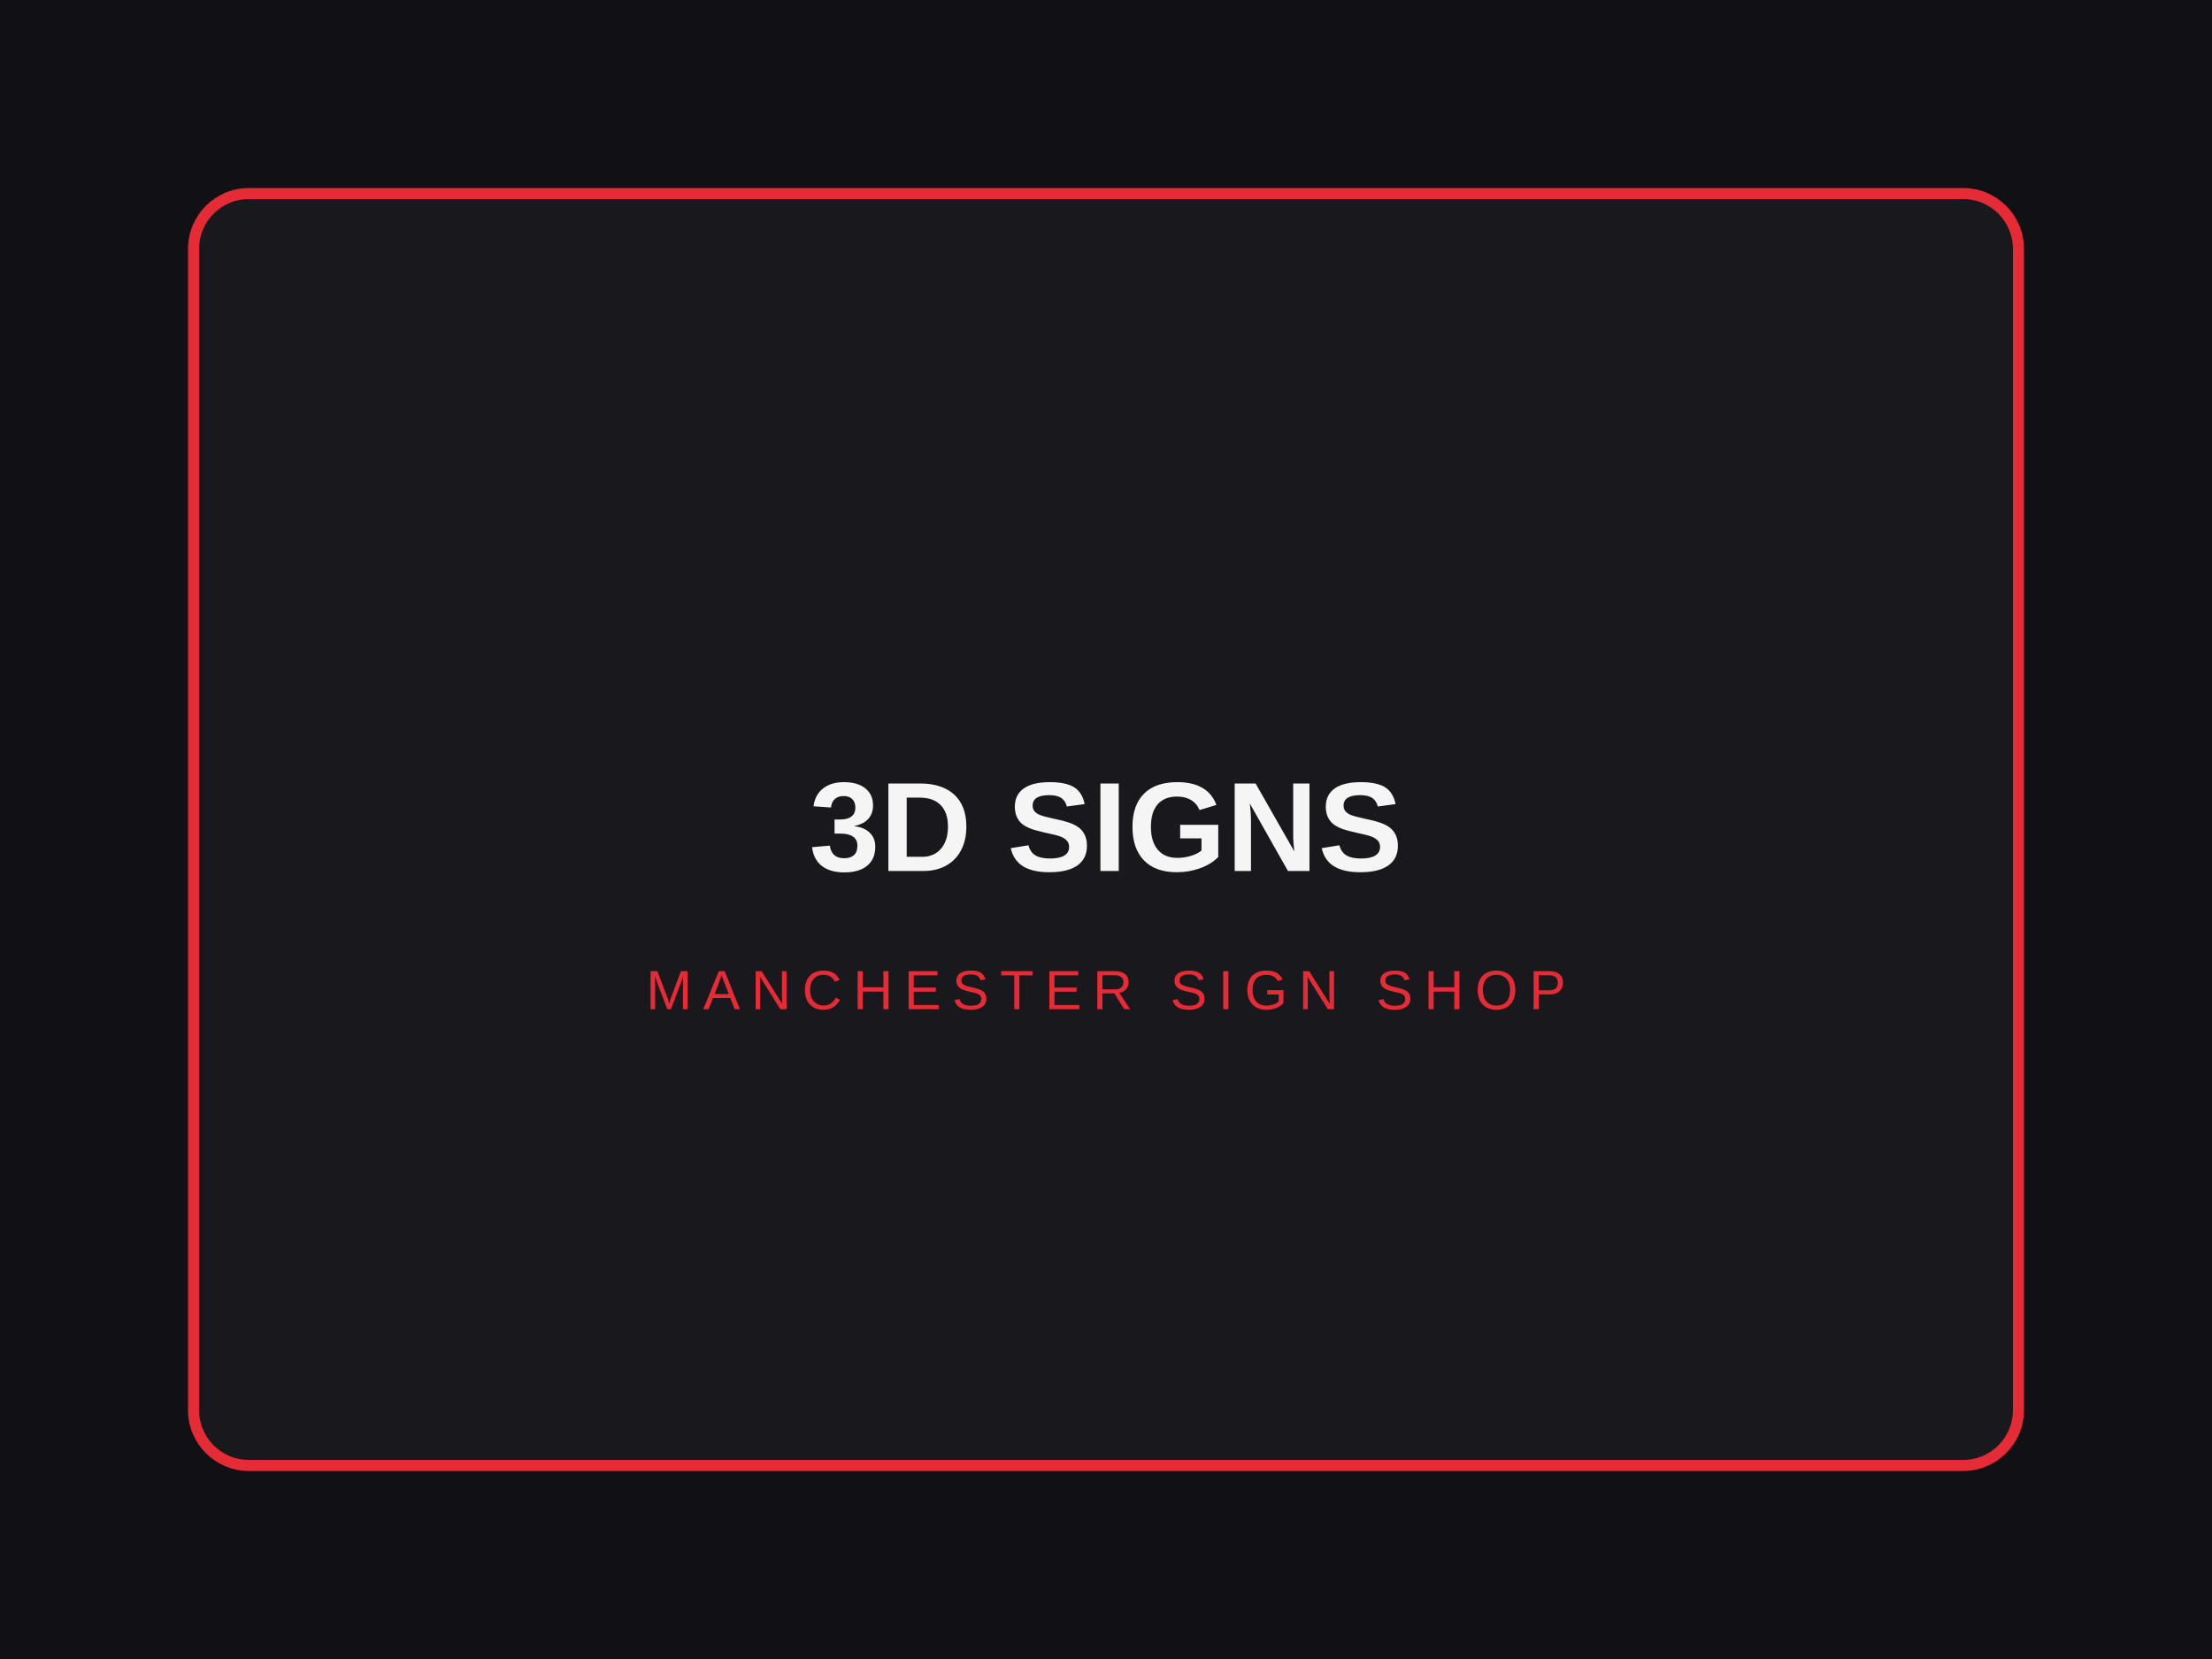
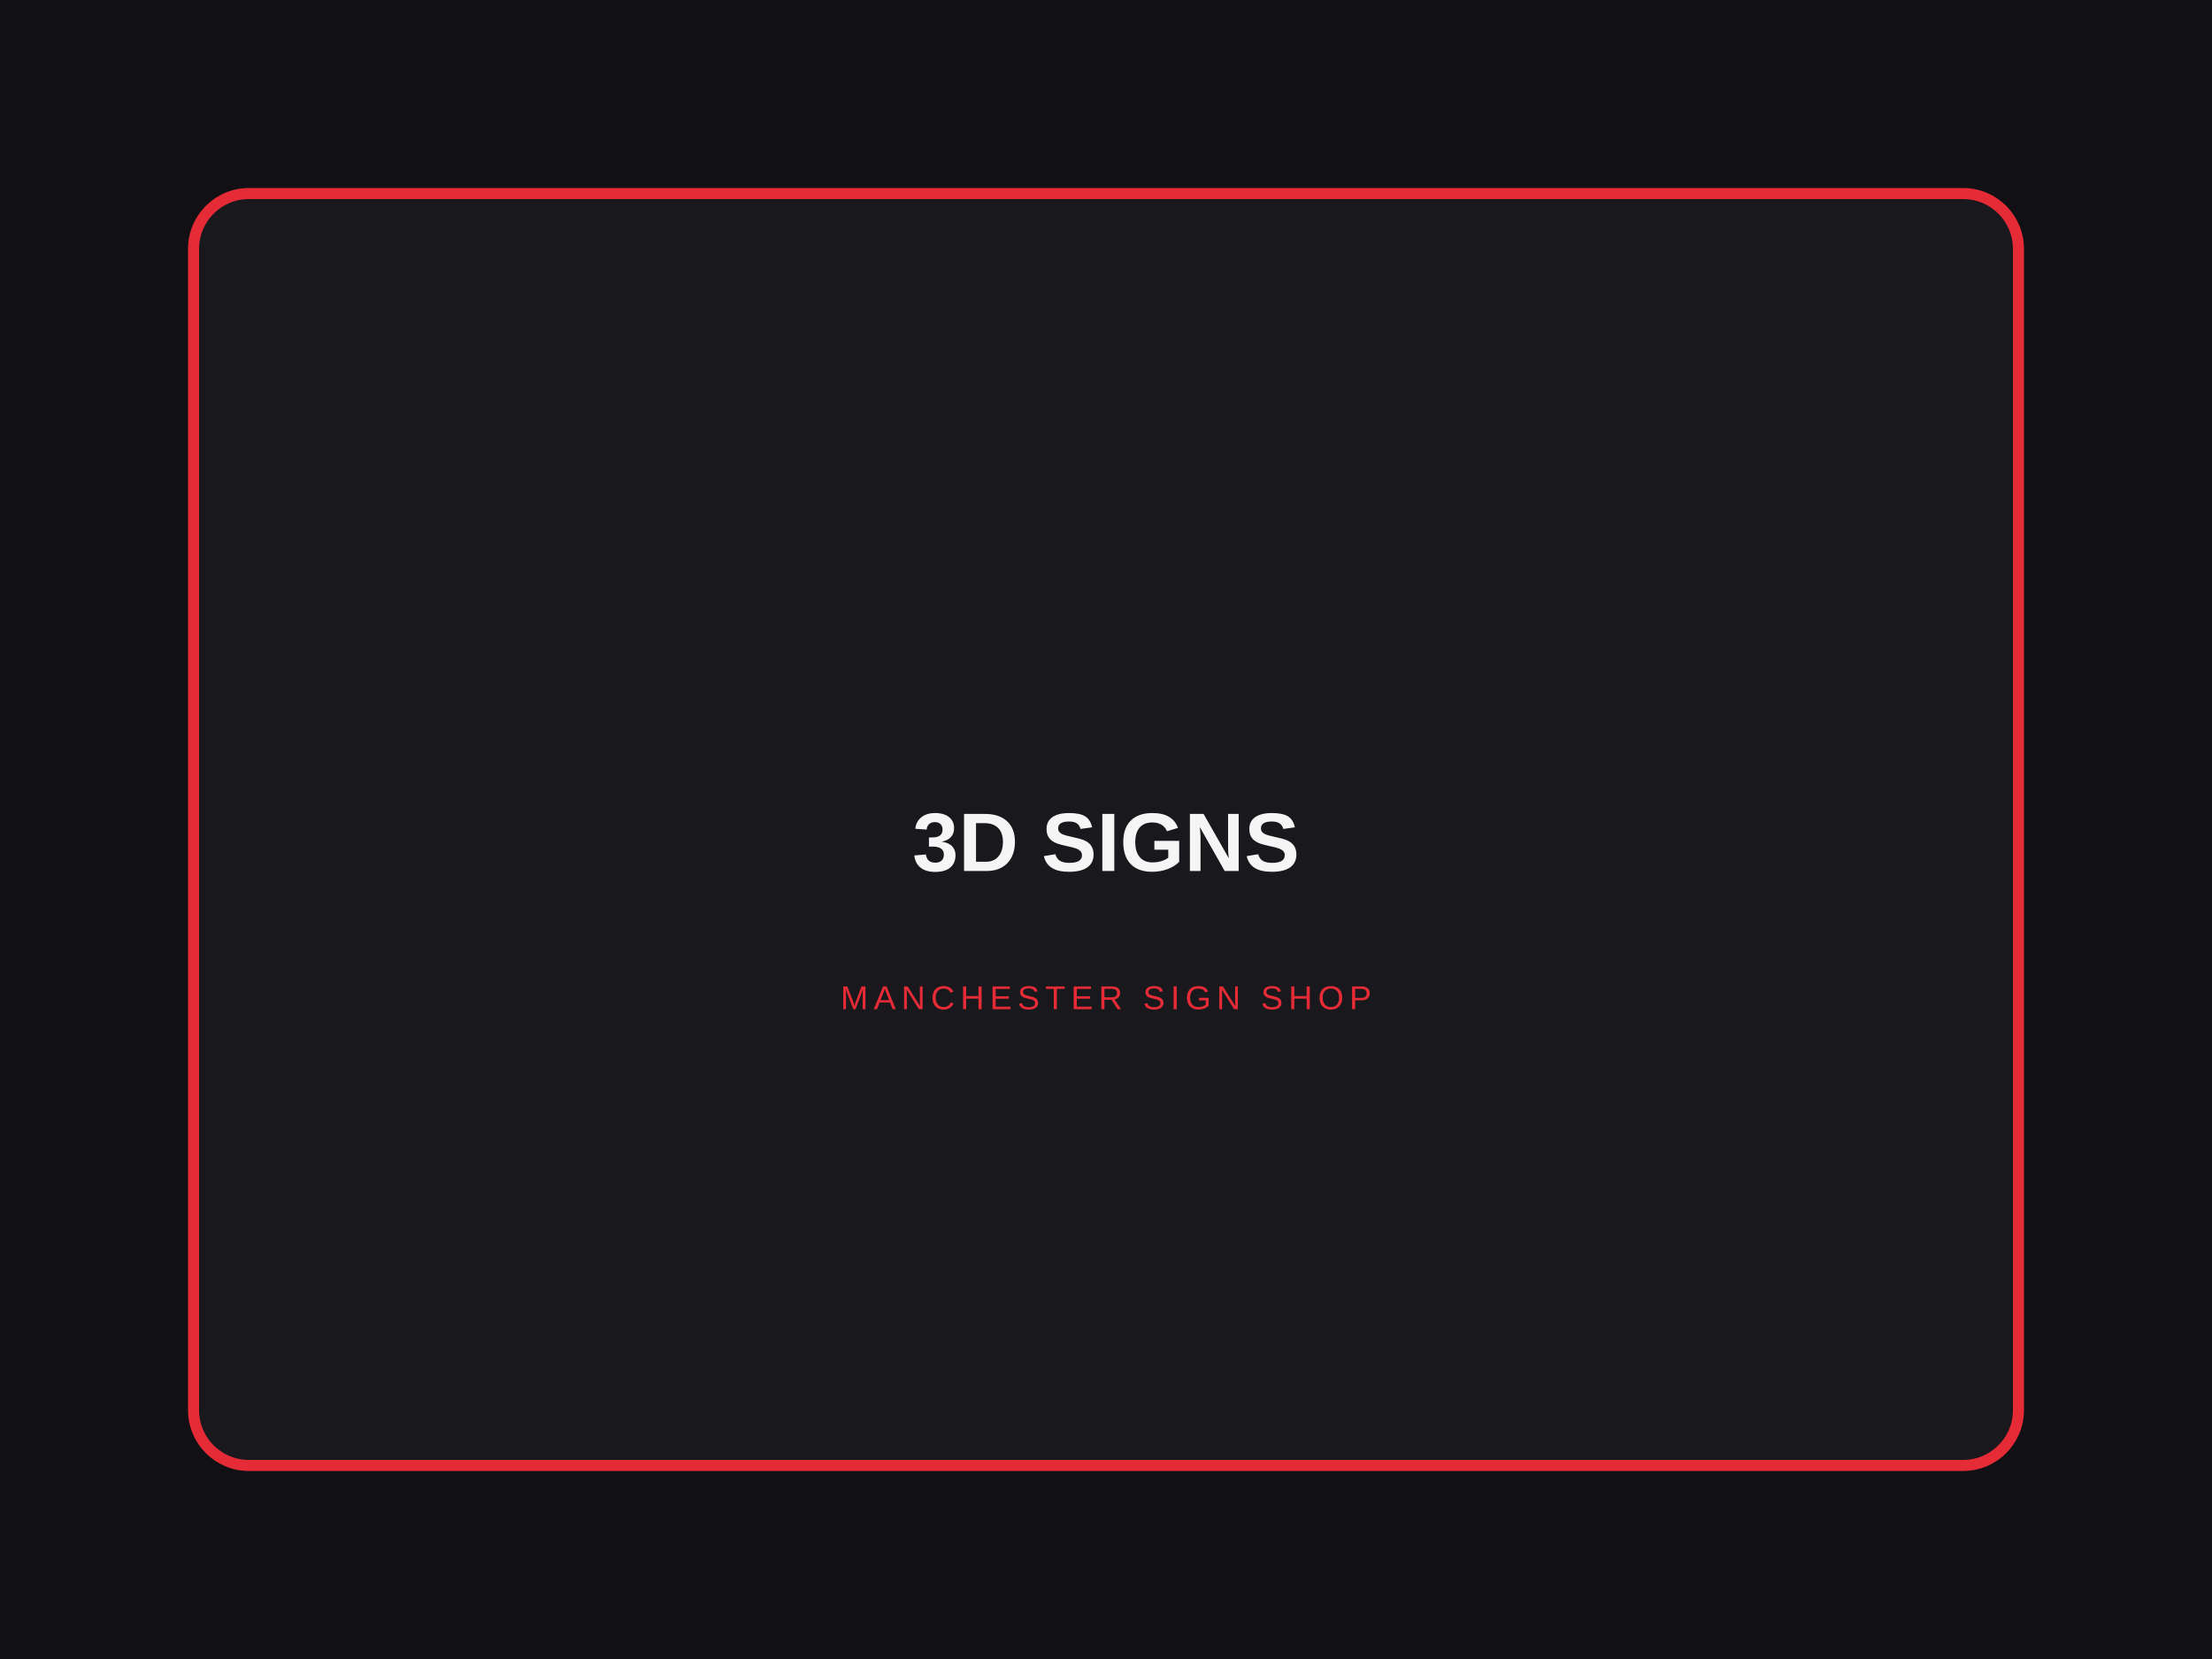
<svg xmlns="http://www.w3.org/2000/svg" viewBox="0 0 800 600">
  <rect width="800" height="600" fill="#111115" />
  <rect x="70" y="70" width="660" height="460" rx="20" fill="#18181d" stroke="#e52b36" stroke-width="4" />
-   <text x="400" y="315" text-anchor="middle" fill="#f5f5f5" font-family="Arial,Helvetica,sans-serif" font-size="46" font-weight="700">3D SIGNS</text>
-   <text x="400" y="365" text-anchor="middle" fill="#e52b36" font-family="Arial,Helvetica,sans-serif" font-size="20" letter-spacing="4">MANCHESTER SIGN SHOP</text>
+   <text x="400" y="315" text-anchor="middle" fill="#f5f5f5" font-family="Arial,Helvetica,sans-serif" font-size="30" font-weight="700">3D SIGNS</text>
+   <text x="400" y="365" text-anchor="middle" fill="#e52b36" font-family="Arial,Helvetica,sans-serif" font-size="12" letter-spacing="2">MANCHESTER SIGN SHOP</text>
</svg>
